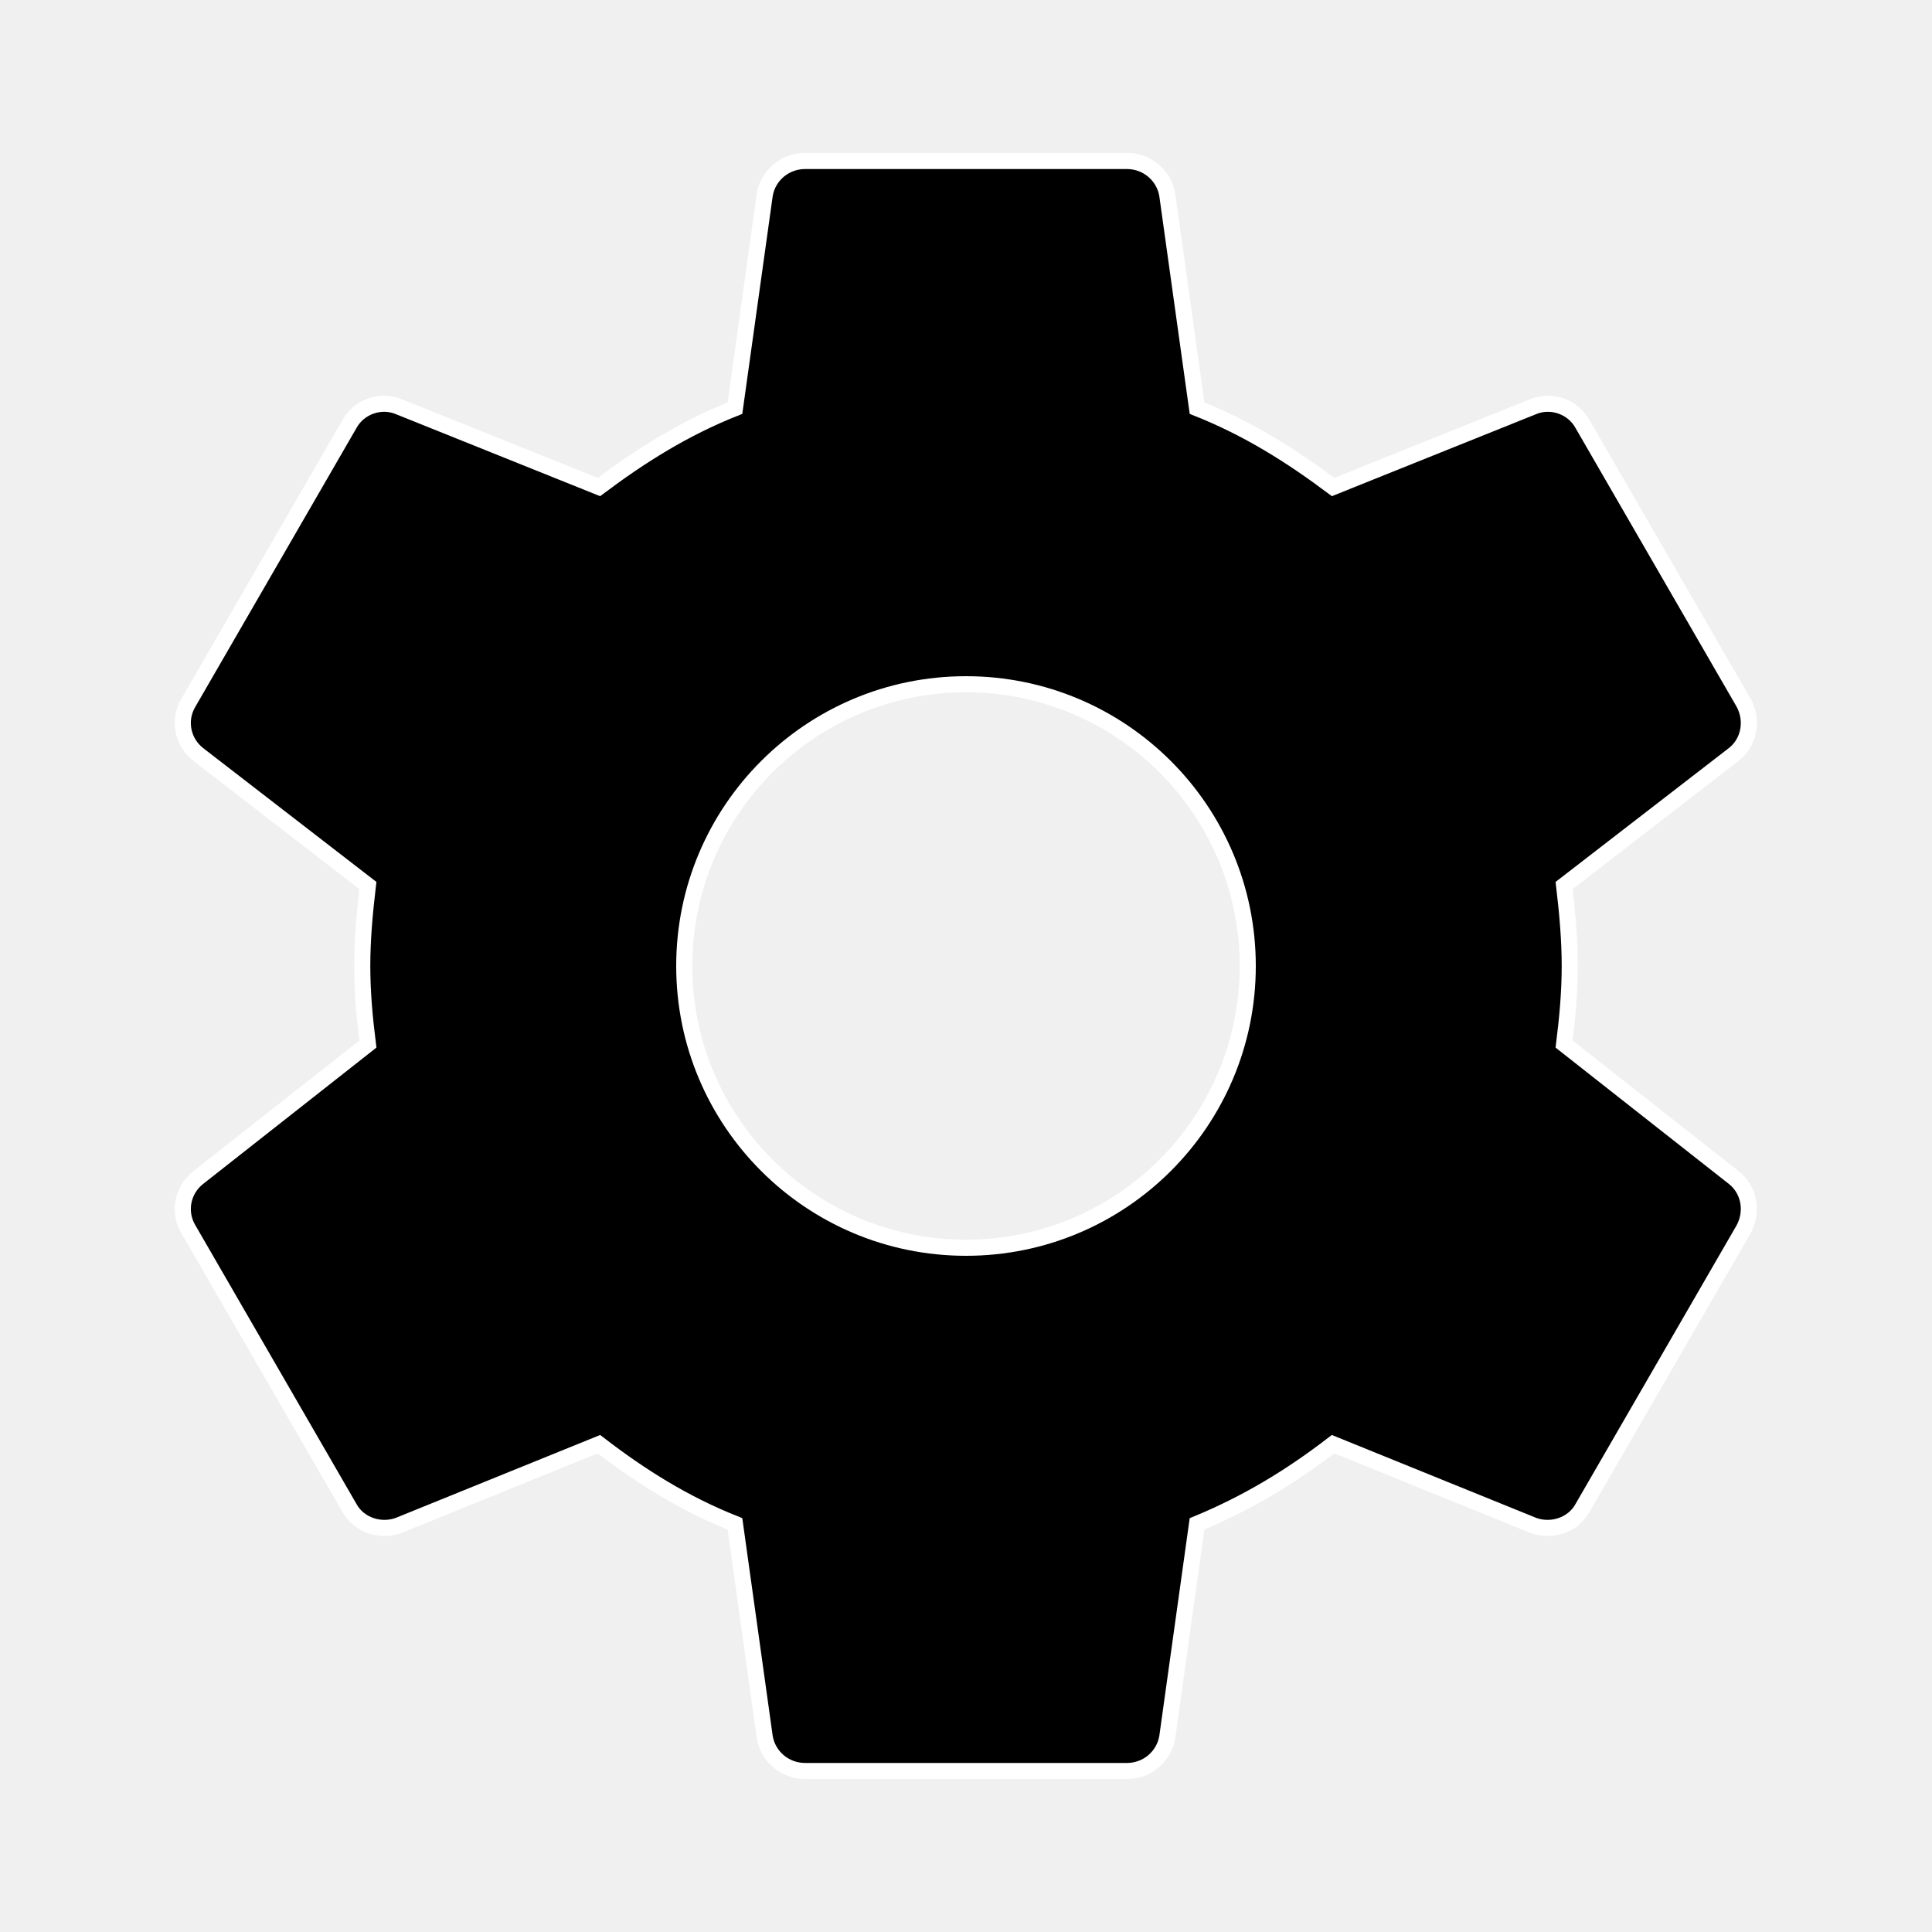
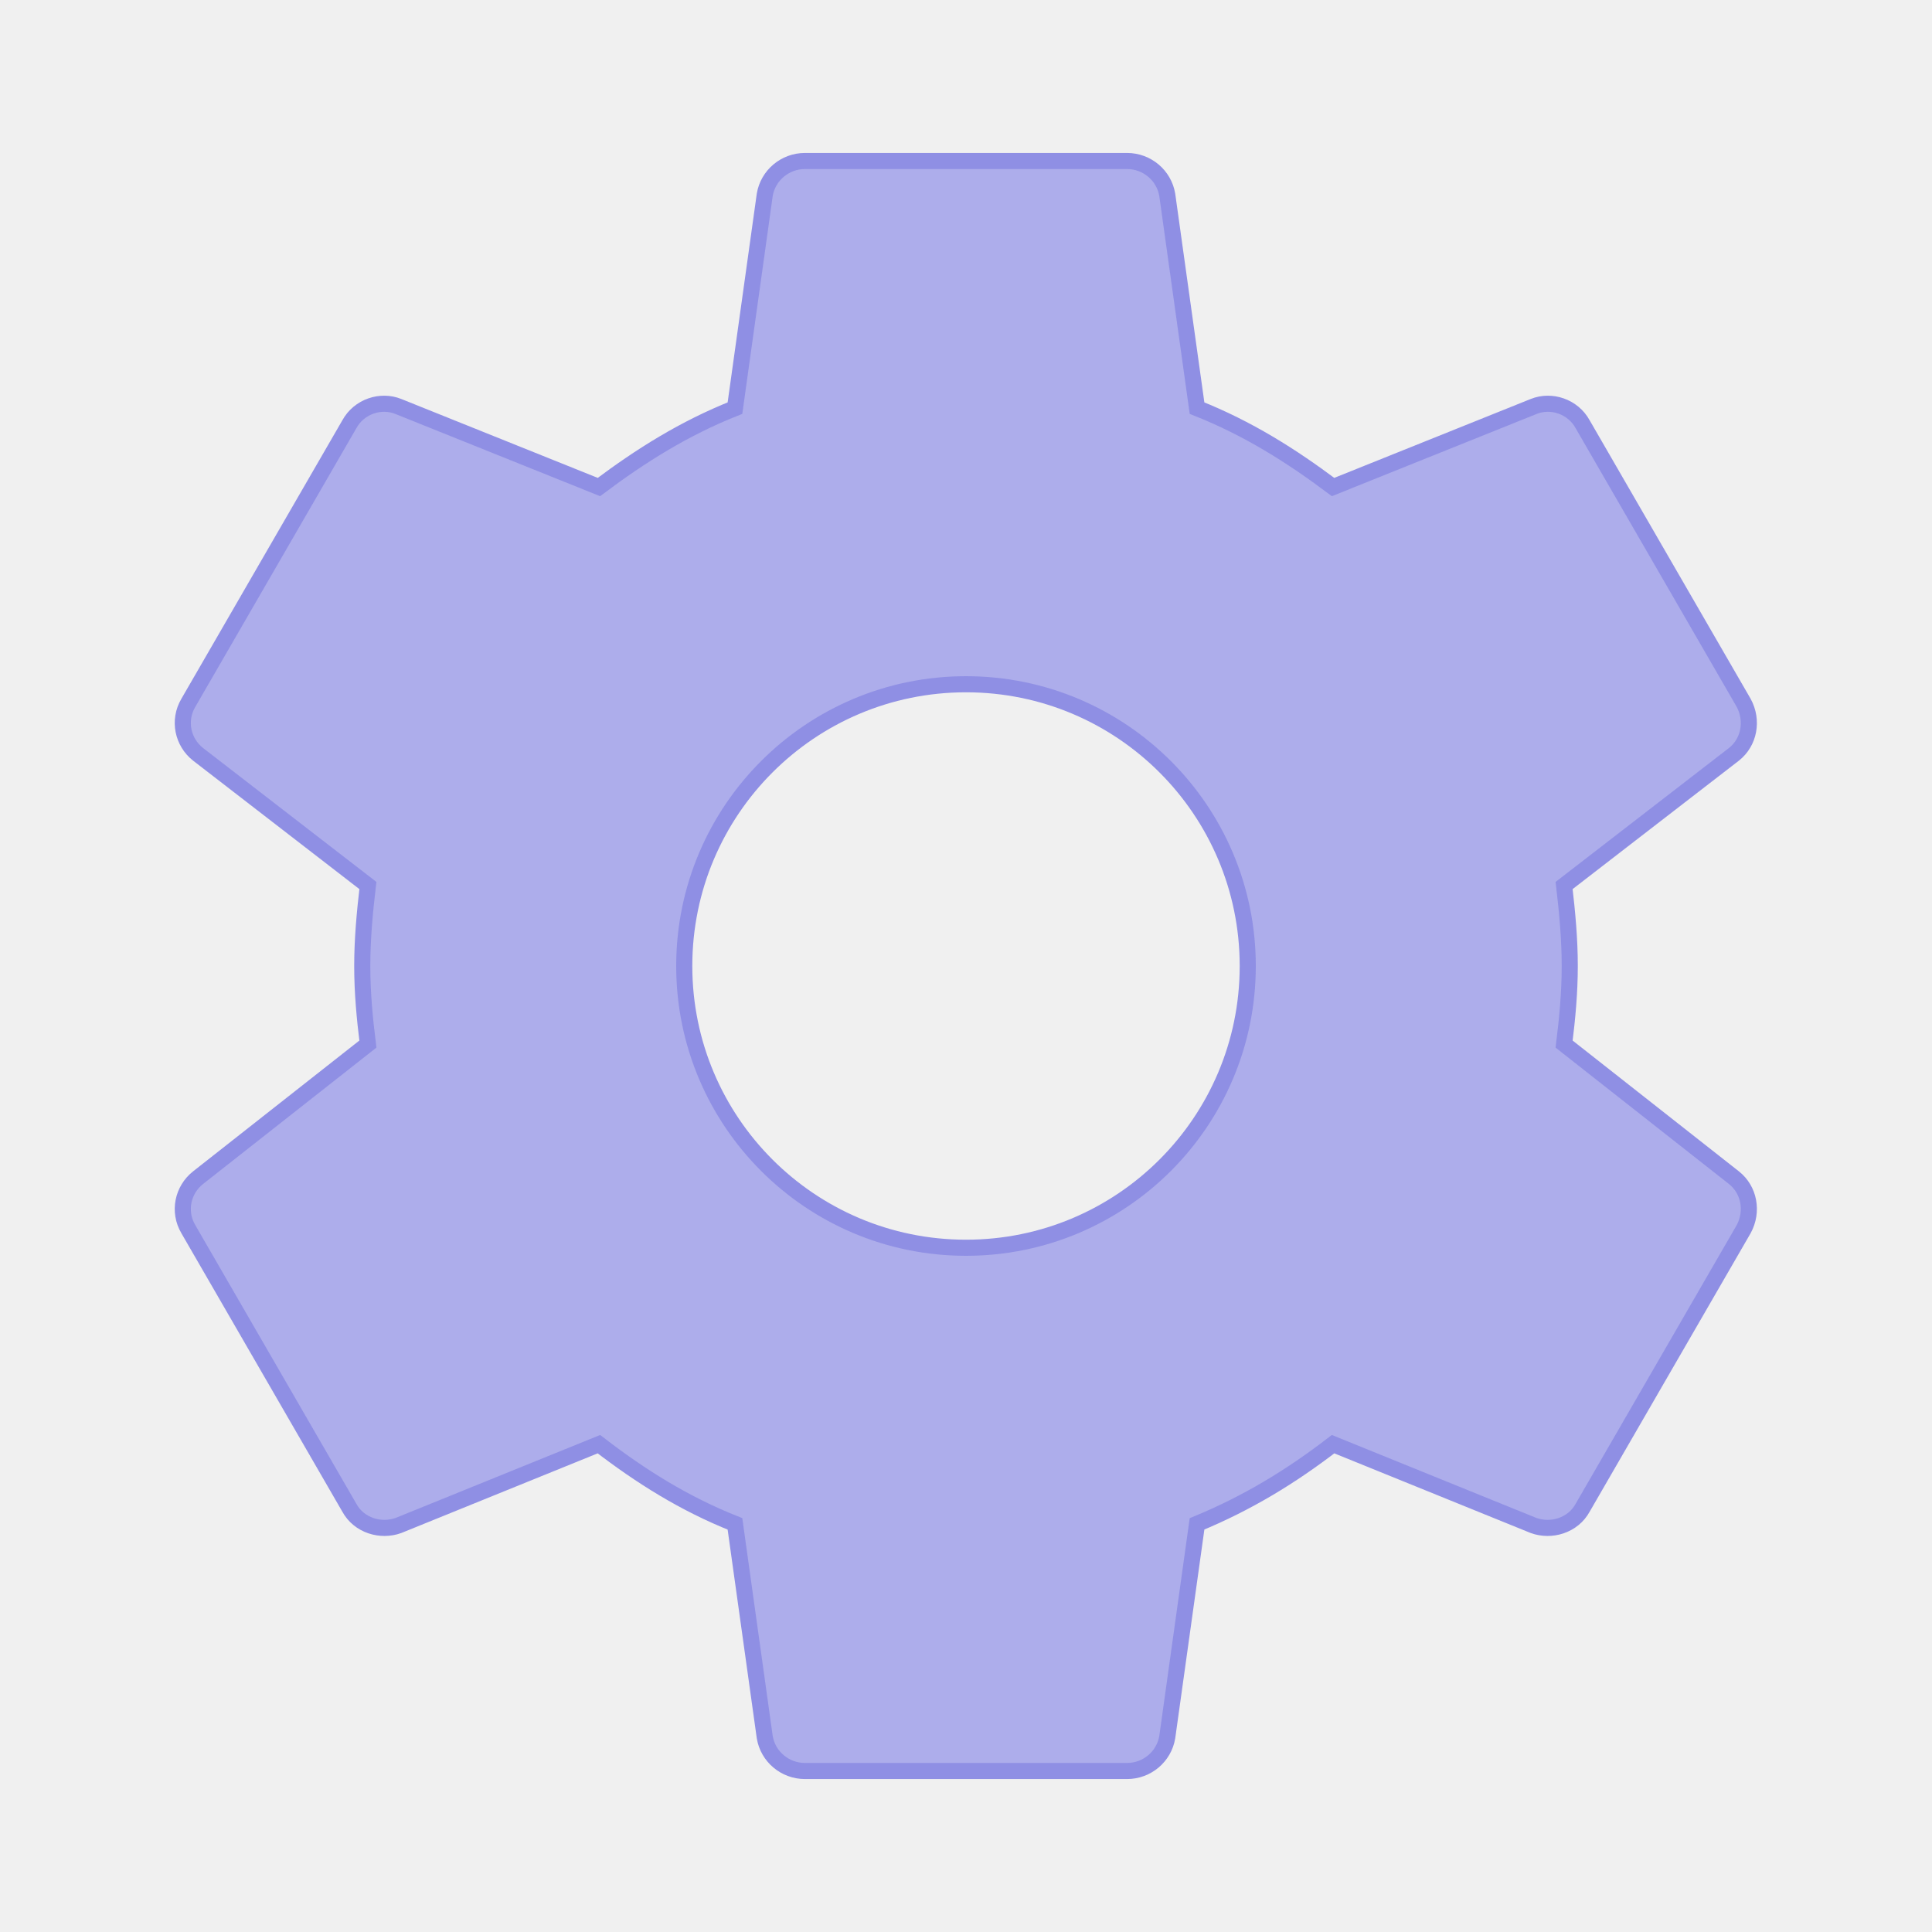
<svg xmlns="http://www.w3.org/2000/svg" viewBox="0 0 24 24" version="1.1" id="svg1">
  <defs id="defs1" />
-   <path d="M12,15.5A3.5,3.5 0 0,1 8.5,12A3.5,3.5 0 0,1 12,8.5A3.5,3.5 0 0,1 15.5,12A3.5,3.5 0 0,1 12,15.5M19.43,12.97C19.47,12.65 19.5,12.33 19.5,12C19.5,11.67 19.47,11.34 19.43,11L21.54,9.37C21.73,9.22 21.78,8.95 21.66,8.73L19.66,5.27C19.54,5.05 19.27,4.96 19.05,5.05L16.56,6.05C16.04,5.66 15.5,5.32 14.87,5.07L14.5,2.42C14.46,2.18 14.25,2 14,2H10C9.75,2 9.54,2.18 9.5,2.42L9.13,5.07C8.5,5.32 7.96,5.66 7.44,6.05L4.95,5.05C4.73,4.96 4.46,5.05 4.34,5.27L2.34,8.73C2.21,8.95 2.27,9.22 2.46,9.37L4.57,11C4.53,11.34 4.5,11.67 4.5,12C4.5,12.33 4.53,12.65 4.57,12.97L2.46,14.63C2.27,14.78 2.21,15.05 2.34,15.27L4.34,18.73C4.46,18.95 4.73,19.03 4.95,18.95L7.44,17.94C7.96,18.34 8.5,18.68 9.13,18.93L9.5,21.58C9.54,21.82 9.75,22 10,22H14C14.25,22 14.46,21.82 14.5,21.58L14.87,18.93C15.5,18.67 16.04,18.34 16.56,17.94L19.05,18.95C19.27,19.03 19.54,18.95 19.66,18.73L21.66,15.27C21.78,15.05 21.73,14.78 21.54,14.63L19.43,12.97Z" id="path1" style="stroke:#ffffff;stroke-opacity:1;stroke-width:0.2;stroke-dasharray:none" />
+   <path d="M12,15.5A3.5,3.5 0 0,1 8.5,12A3.5,3.5 0 0,1 12,8.5A3.5,3.5 0 0,1 15.5,12A3.5,3.5 0 0,1 12,15.5M19.43,12.97C19.47,12.65 19.5,12.33 19.5,12C19.5,11.67 19.47,11.34 19.43,11L21.54,9.37C21.73,9.22 21.78,8.95 21.66,8.73L19.66,5.27C19.54,5.05 19.27,4.96 19.05,5.05L16.56,6.05C16.04,5.66 15.5,5.32 14.87,5.07L14.5,2.42C14.46,2.18 14.25,2 14,2H10C9.75,2 9.54,2.18 9.5,2.42L9.13,5.07C8.5,5.32 7.96,5.66 7.44,6.05L4.95,5.05C4.73,4.96 4.46,5.05 4.34,5.27L2.34,8.73C2.21,8.95 2.27,9.22 2.46,9.37L4.57,11C4.53,11.34 4.5,11.67 4.5,12C4.5,12.33 4.53,12.65 4.57,12.97L2.46,14.63C2.27,14.78 2.21,15.05 2.34,15.27L4.34,18.73C4.46,18.95 4.73,19.03 4.95,18.95L7.44,17.94C7.96,18.34 8.5,18.68 9.13,18.93L9.5,21.58C9.54,21.82 9.75,22 10,22H14C14.25,22 14.46,21.82 14.5,21.58L14.87,18.93C15.5,18.67 16.04,18.34 16.56,17.94L19.05,18.95C19.27,19.03 19.54,18.95 19.66,18.73L21.66,15.27C21.78,15.05 21.73,14.78 21.54,14.63L19.43,12.97Z" id="path1" style="stroke:#8f8fe4;stroke-opacity:1;stroke-width:0.2;stroke-dasharray:none;fill:#adadeb;fill-opacity:1" />
</svg>
